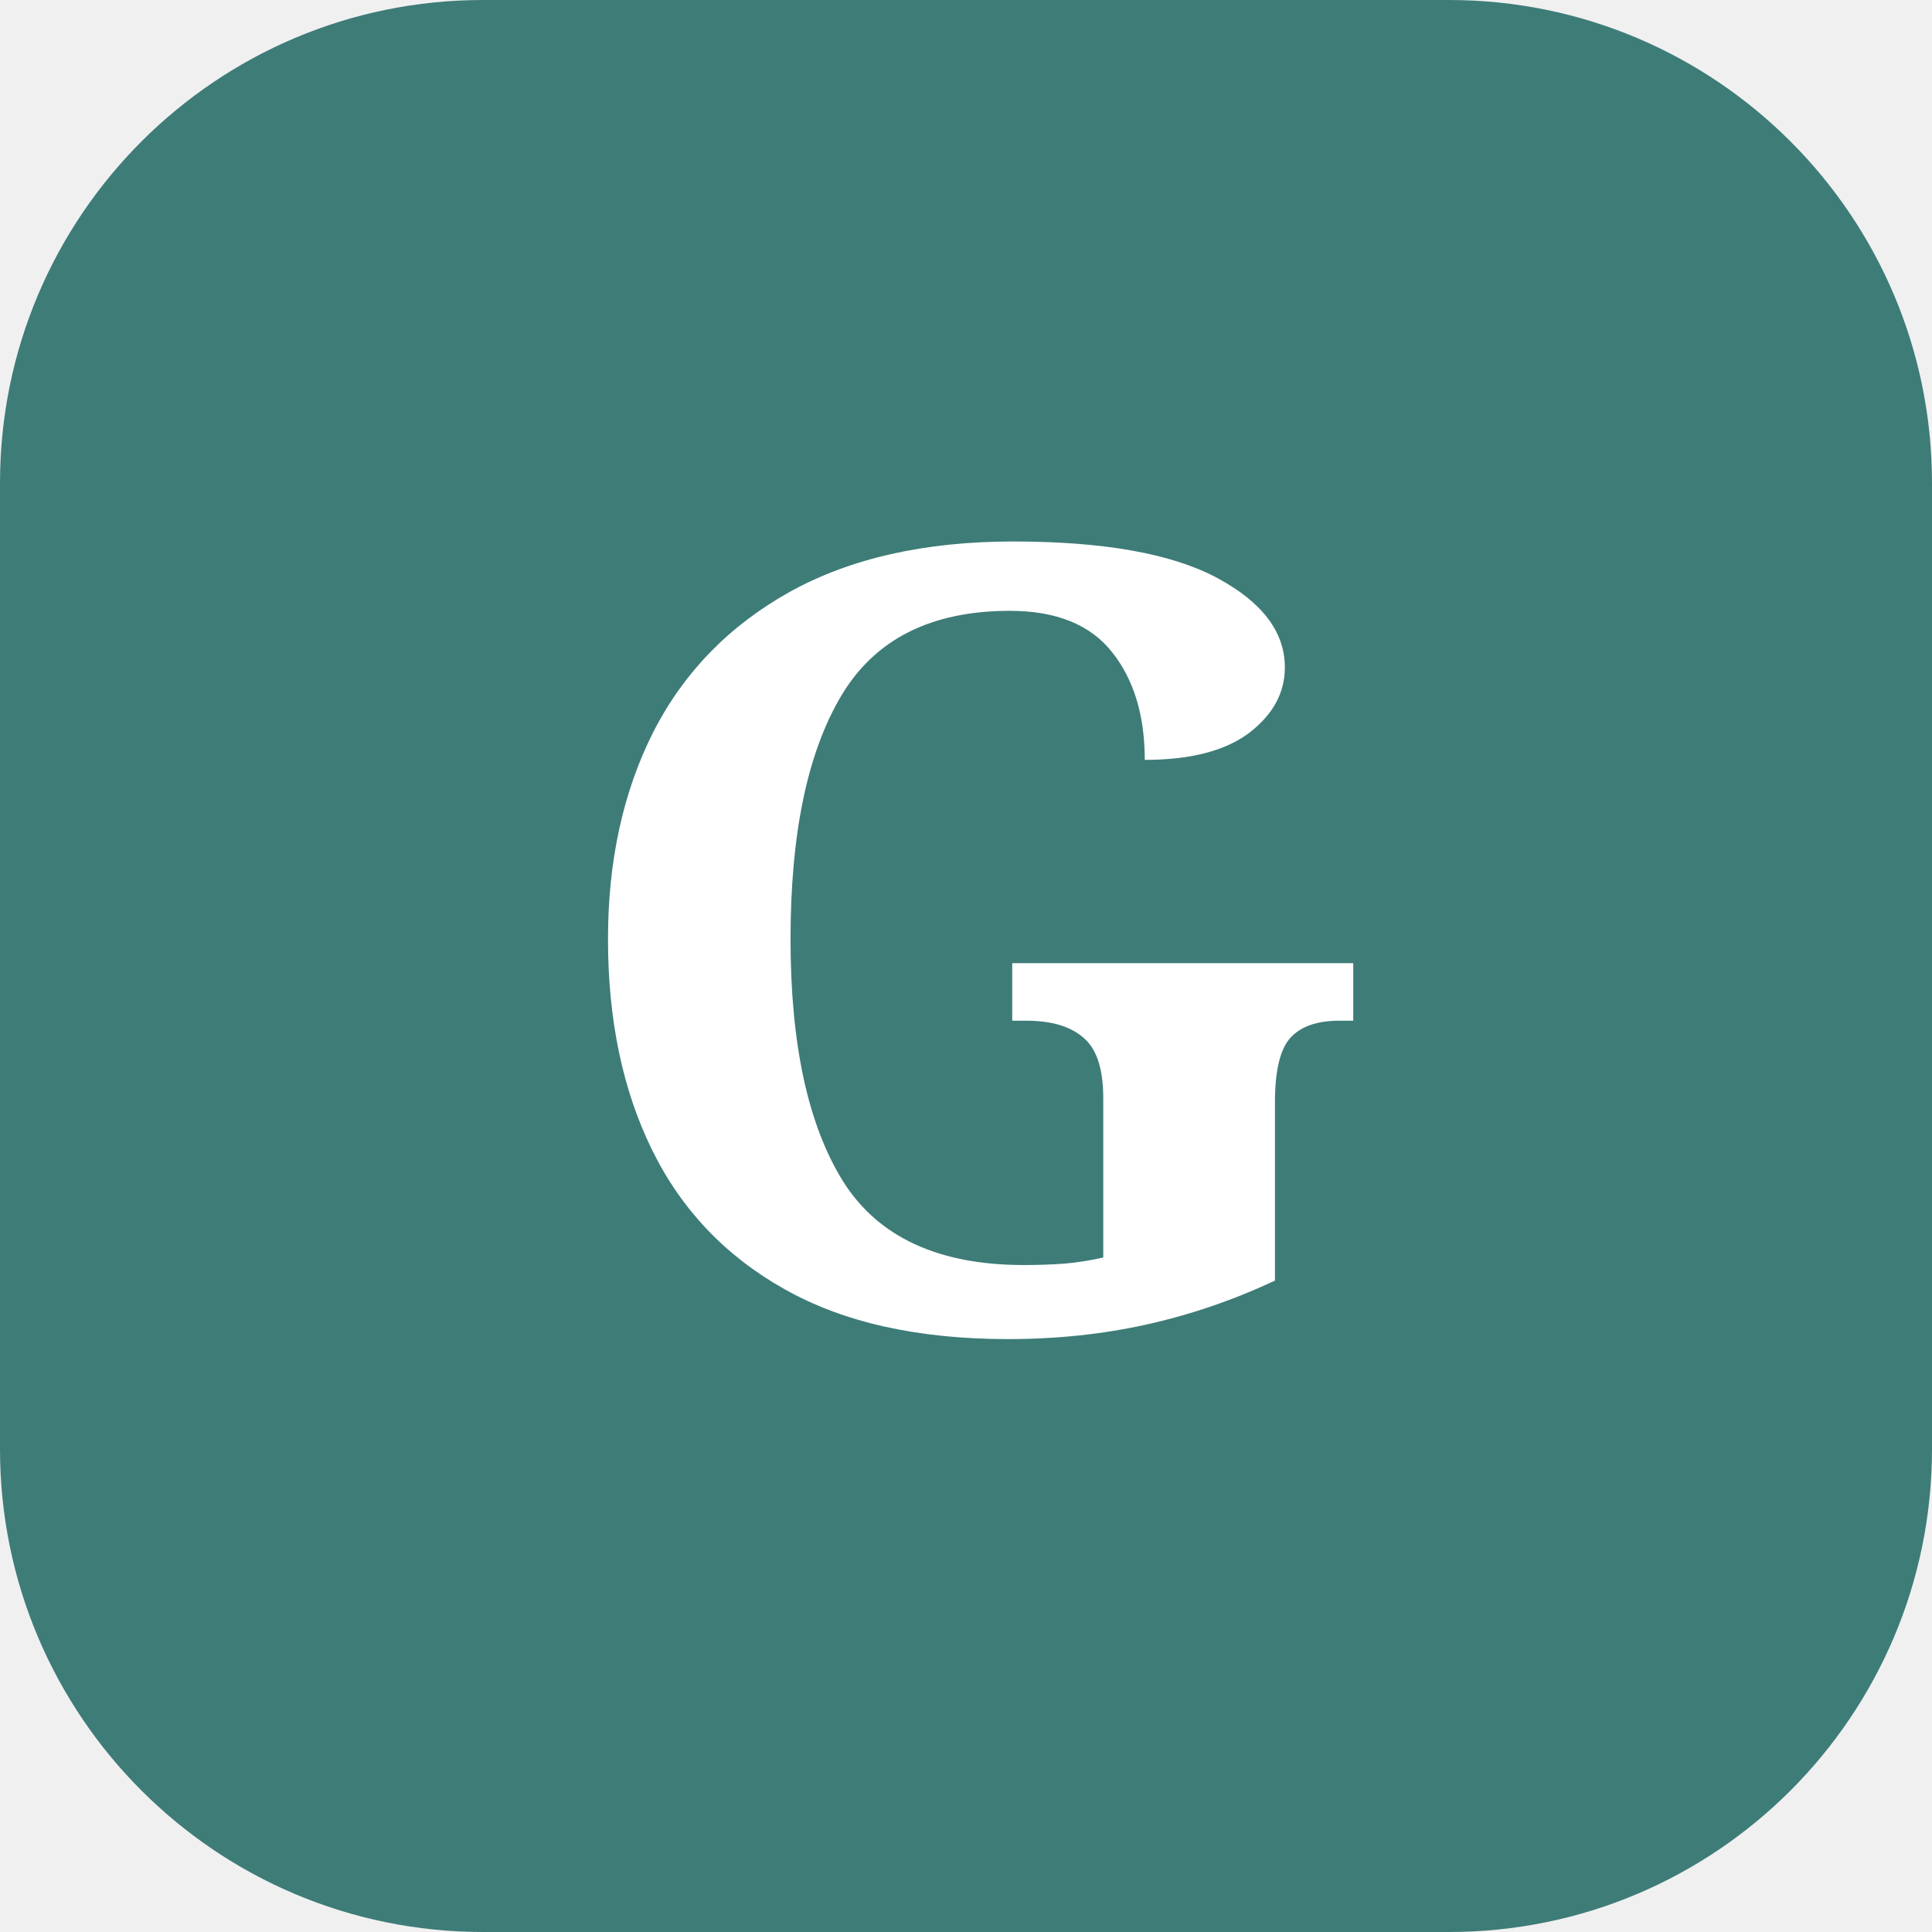
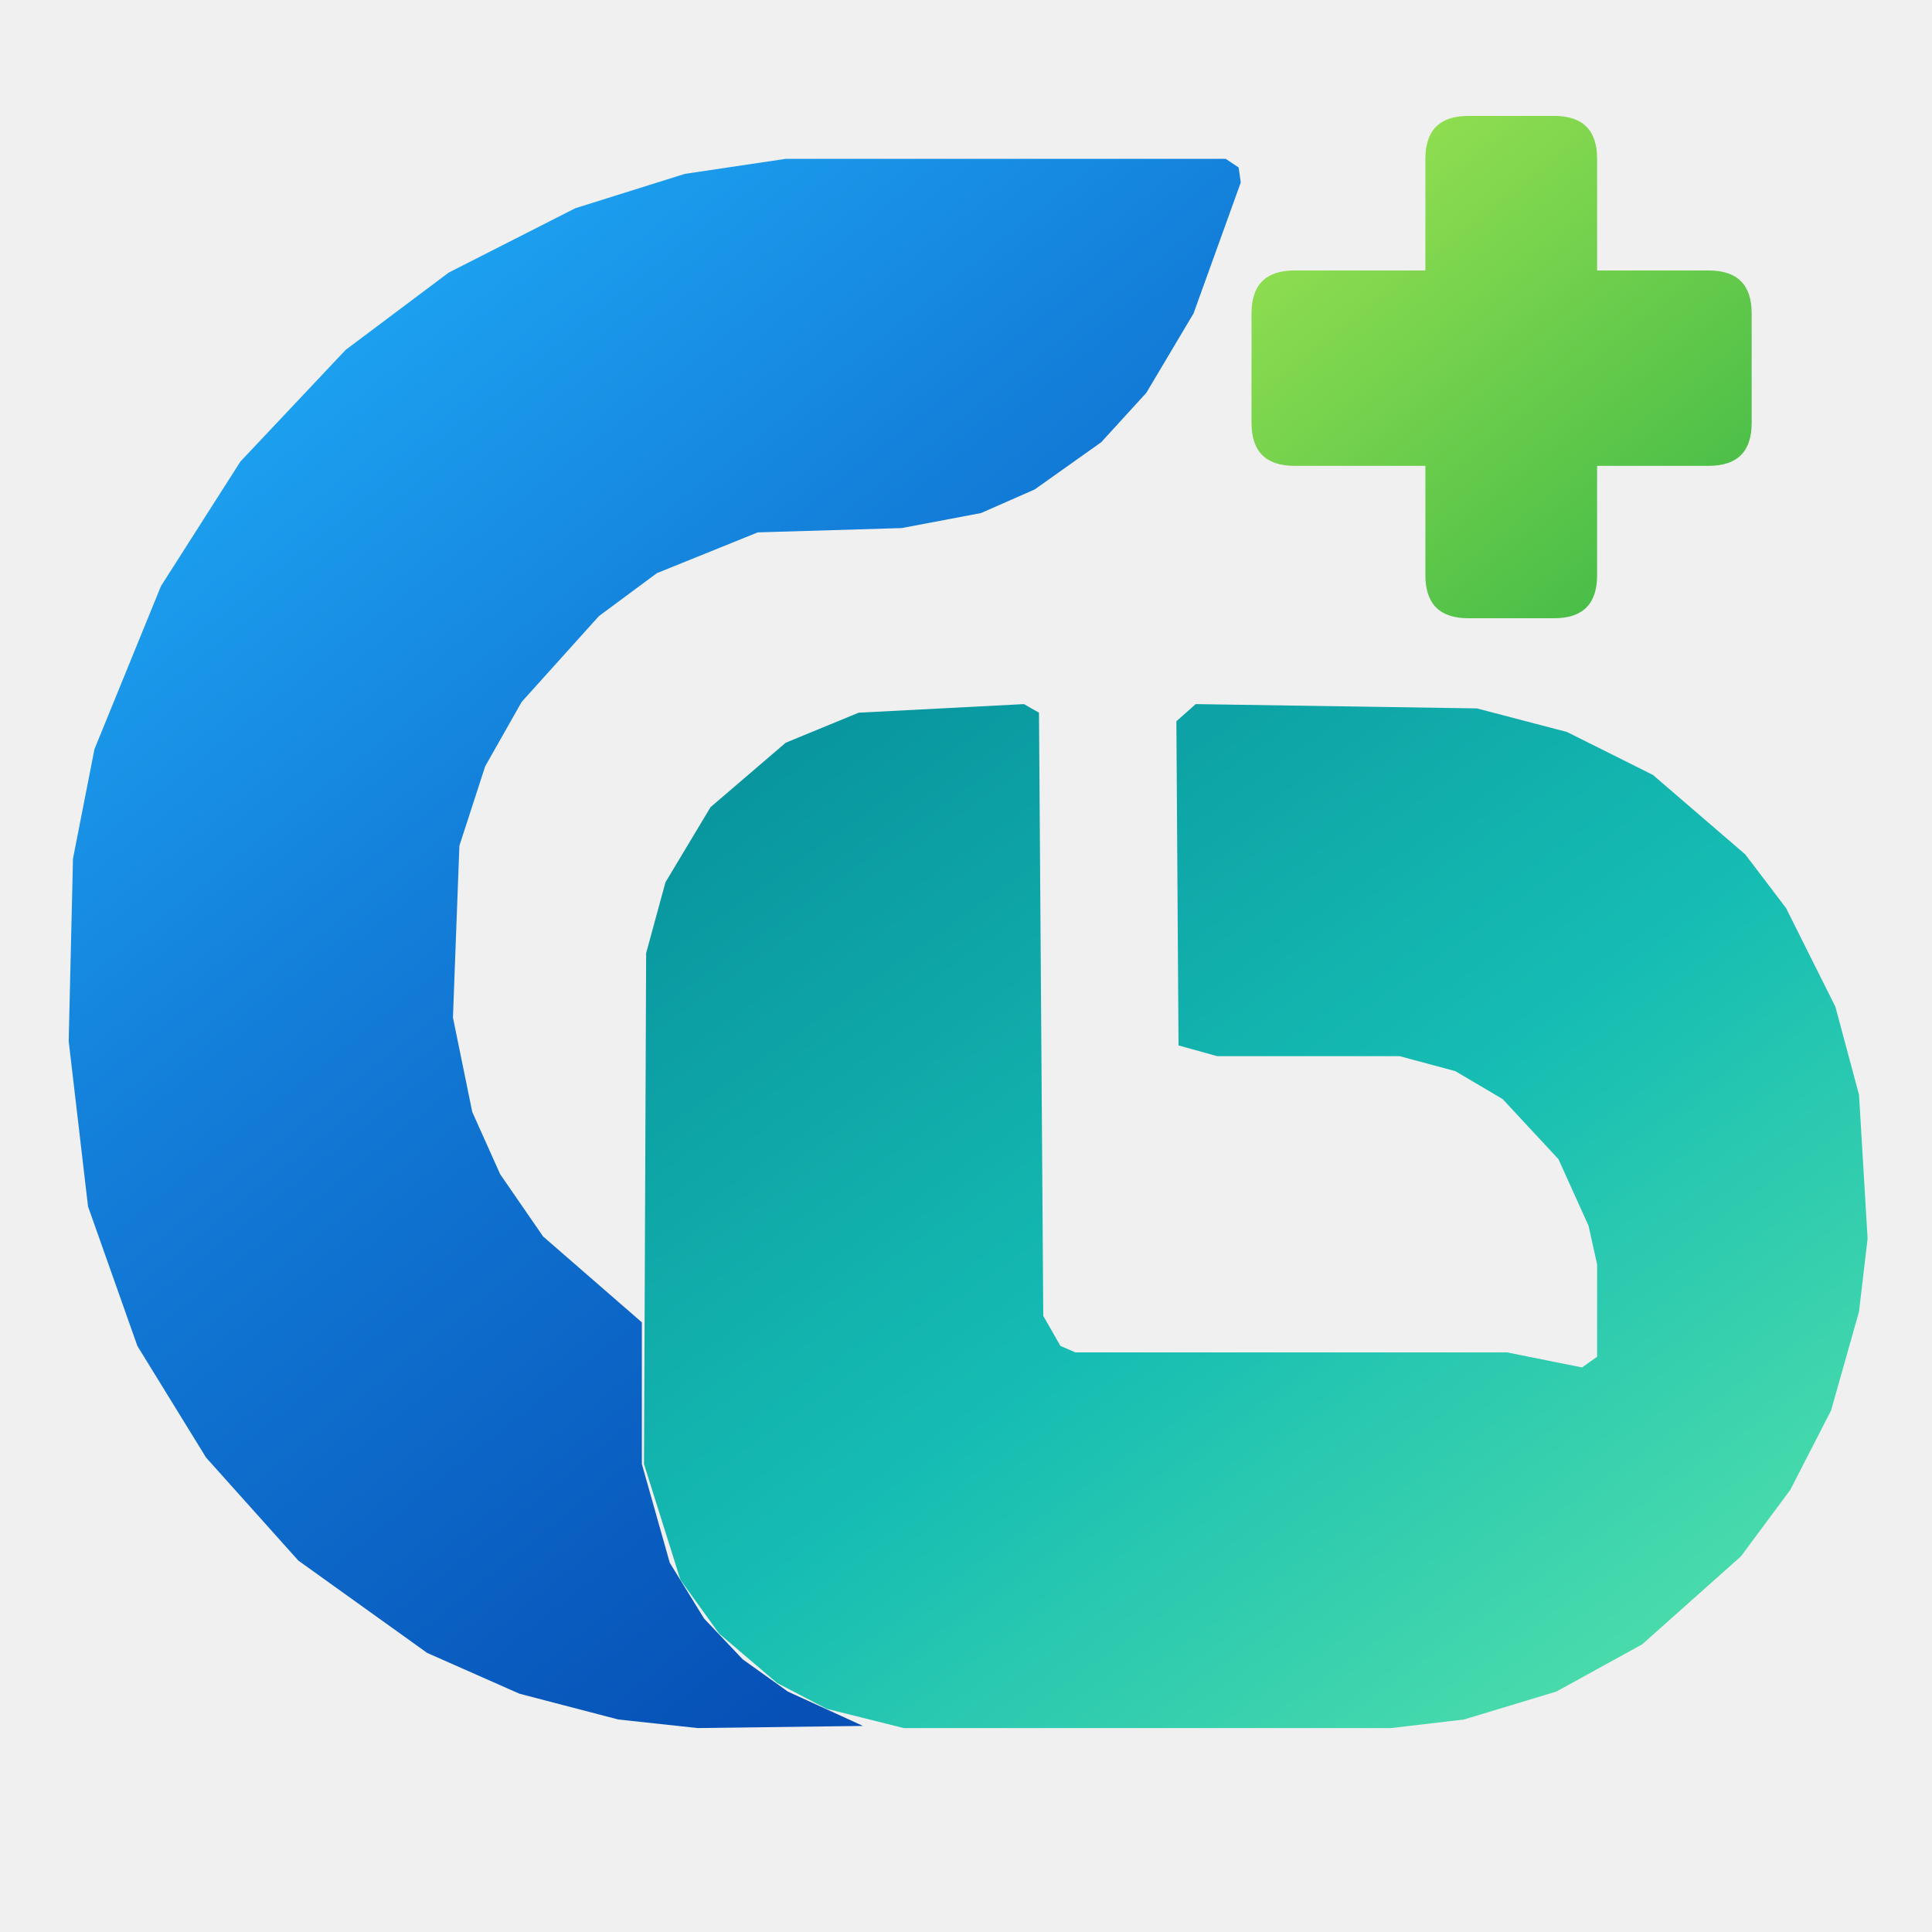
- <svg xmlns="http://www.w3.org/2000/svg" viewBox="0 0 64 64">
-   <rect width="64" height="64" rx="16" fill="#3E7C78" />
-   <text x="32" y="44" font-family="Georgia, serif" font-size="36" font-weight="700" text-anchor="middle" fill="#fff">G</text>
+ <svg xmlns="http://www.w3.org/2000/svg" viewBox="0 0 900 900" role="img" aria-label="GoodLife 圖標">
+   <defs>
+     <linearGradient id="blue-grad" x1="0" y1="0" x2="0.6" y2="1">
+       <stop offset="0" stop-color="#23B7FF" />
+       <stop offset="0.48" stop-color="#137ED9" />
+       <stop offset="1" stop-color="#0650B6" />
+     </linearGradient>
+     <linearGradient id="teal-grad" x1="0" y1="0" x2="0.85" y2="1">
+       <stop offset="0" stop-color="#068E9B" />
+       <stop offset="0.55" stop-color="#16BDB3" />
+       <stop offset="1" stop-color="#52E0AA" />
+     </linearGradient>
+     <linearGradient id="cross-grad" x1="0" y1="0" x2="0.8" y2="1">
+       <stop offset="0" stop-color="#A0E552" />
+       <stop offset="1" stop-color="#43BB47" />
+     </linearGradient>
+   </defs>
+   <g transform="translate(-166 -235)">
+     <path d="M737,309 L532,309 L485,316 L434,332 L375,362 L327,398 L278,450 L241,508 L210,584 L200,635 L198,720 L207,797 L230,862 L262,914 L305,962 L365,1005 L408,1024 L454,1036 L491,1040 L568,1039 L533,1023 L512,1008 L494,989 L478,963 L465,917 L465,851 L419,811 L399,782 L386,753 L377,709 L380,629 L392,592 L409,562 L445,522 L472,502 L519,483 L586,481 L623,474 L648,463 L679,441 L700,418 L722,381 L744,320 L743,313 Z" fill="url(#blue-grad)" fill-rule="evenodd" />
+     <path d="M497,611 L476,646 L467,679 L466,917 L483,971 L501,996 L528,1019 L551,1031 L587,1040 L814,1040 L848,1036 L891,1023 L931,1001 L977,960 L1000,929 L1019,892 L1032,846 L1036,812 L1032,745 L1021,704 L998,658 L979,633 L936,596 L896,576 L854,565 L723,563 L714,571 L715,722 L733,727 L818,727 L844,734 L866,747 L892,775 L906,806 L910,824 L910,867 L903,872 L868,865 L667,865 L660,862 L652,848 L650,567 L643,563 L566,567 L532,581 Z" fill="url(#teal-grad)" fill-rule="evenodd" />
+     <path d="M850 289 H890 Q910 289 910 309 V361 H962 Q982 361 982 381 V432 Q982 452 962 452 H910 V503 Q910 523 890 523 H850 Q830 523 830 503 V452 H769 Q749 452 749 432 V381 Q749 361 769 361 H830 V309 Q830 289 850 289 Z" fill="url(#cross-grad)" />
+   </g>
</svg>
